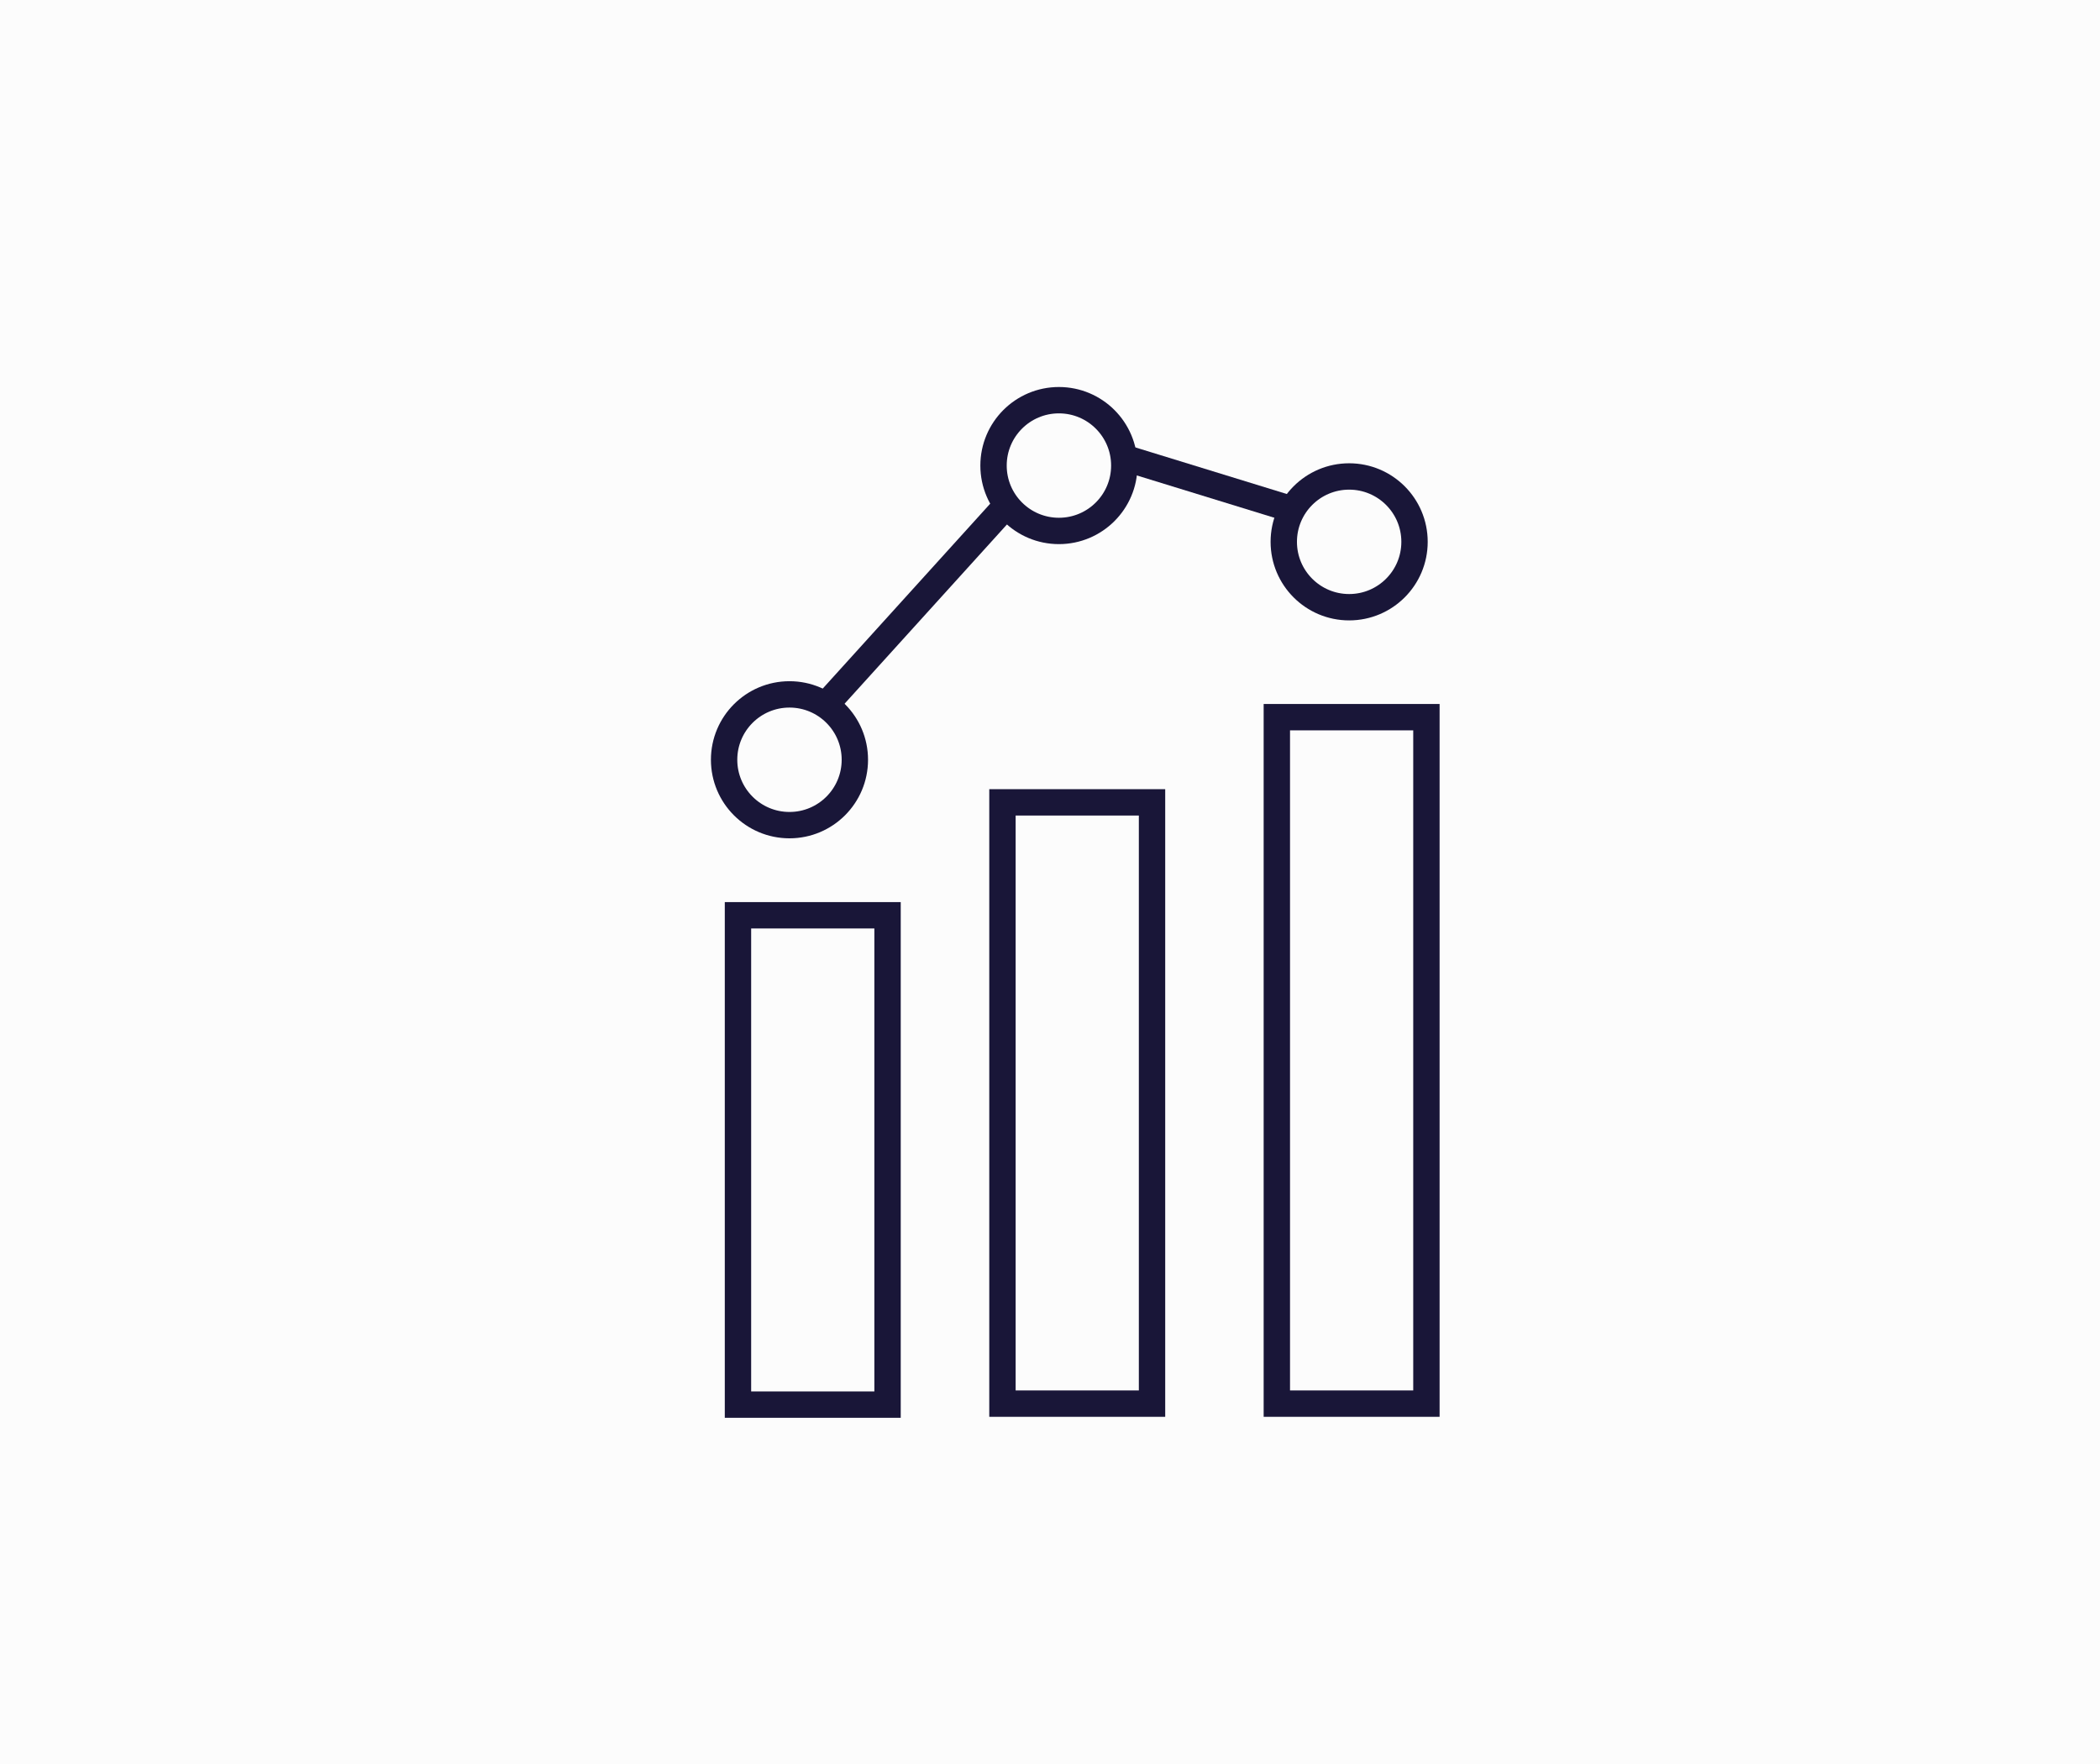
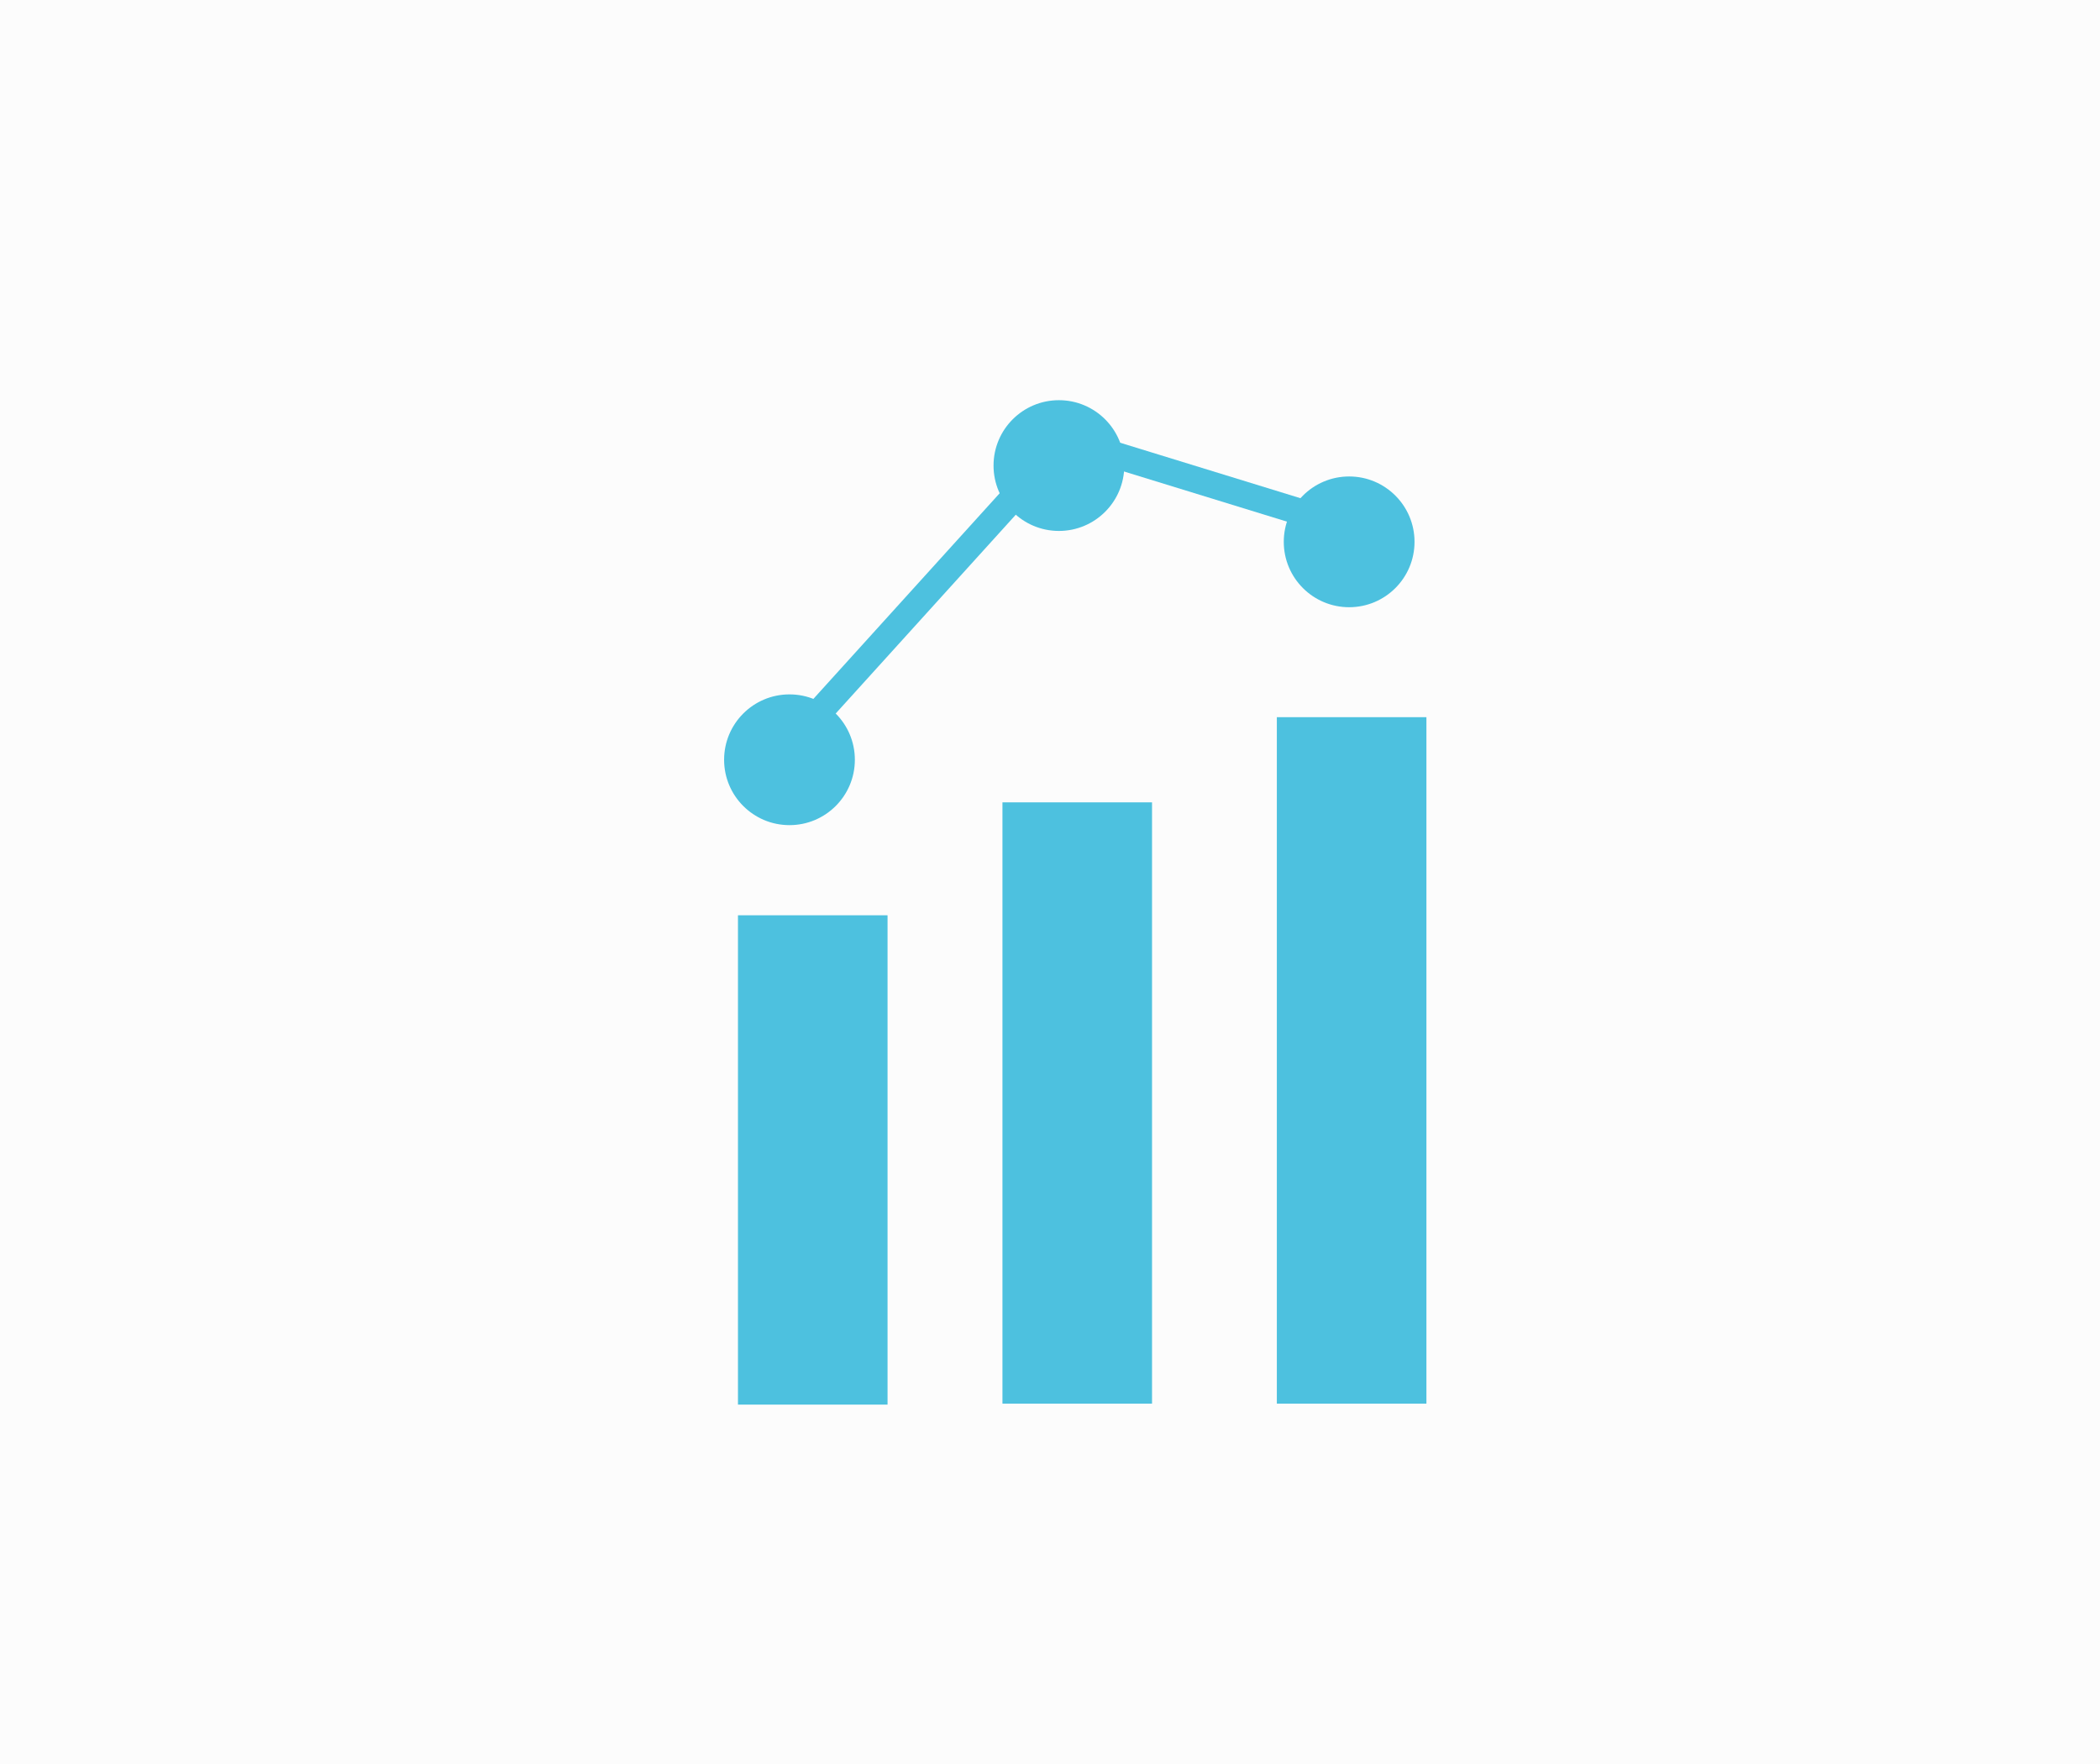
<svg xmlns="http://www.w3.org/2000/svg" version="1.1" id="Layer_1" x="0px" y="0px" viewBox="0 0 212 178" enable-background="new 0 0 212 178" xml:space="preserve">
  <rect x="-10" y="-8.3" fill="#FCFCFC" width="237.1" height="197.3" />
  <g>
-     <polyline fill="none" stroke="#191638" stroke-width="2.661" stroke-miterlimit="10" points="79.7,75.2 107.6,44.4 136.2,53.2     " />
-     <rect x="101.2" y="81" fill="#FCFCFC" stroke="#191638" stroke-width="2.661" stroke-miterlimit="10" width="15.1" height="60.7" />
-     <rect x="74.5" y="92.4" fill="#FCFCFC" stroke="#191638" stroke-width="2.661" stroke-miterlimit="10" width="15.1" height="49.4" />
-     <rect x="128.9" y="72.4" fill="#FCFCFC" stroke="#191638" stroke-width="2.661" stroke-miterlimit="10" width="15.1" height="69.3" />
-     <circle fill="#FCFCFC" stroke="#191638" stroke-width="2.661" stroke-miterlimit="10" cx="79.7" cy="76.7" r="6.6" />
-     <circle fill="#FCFCFC" stroke="#191638" stroke-width="2.661" stroke-miterlimit="10" cx="106.9" cy="47" r="6.6" />
-     <circle fill="#FCFCFC" stroke="#191638" stroke-width="2.661" stroke-miterlimit="10" cx="136.2" cy="54.7" r="6.6" />
+     <polyline fill="none" stroke="#4DC1DF" stroke-width="2.661" stroke-miterlimit="10" points="79.7,75.2 107.6,44.4 136.2,53.2  " />
+     <rect x="101.2" y="81" fill="#4DC1DF" width="15.1" height="60.7" />
+     <rect x="74.5" y="92.4" fill="#4DC1DF" width="15.1" height="49.4" />
+     <rect x="128.9" y="72.4" fill="#4DC1DF" width="15.1" height="69.3" />
+     <circle fill="#4DC1DF" cx="79.7" cy="76.7" r="6.6" />
+     <circle fill="#4DC1DF" cx="106.9" cy="47" r="6.6" />
+     <circle fill="#4DC1DF" cx="136.2" cy="54.7" r="6.6" />
  </g>
</svg>
